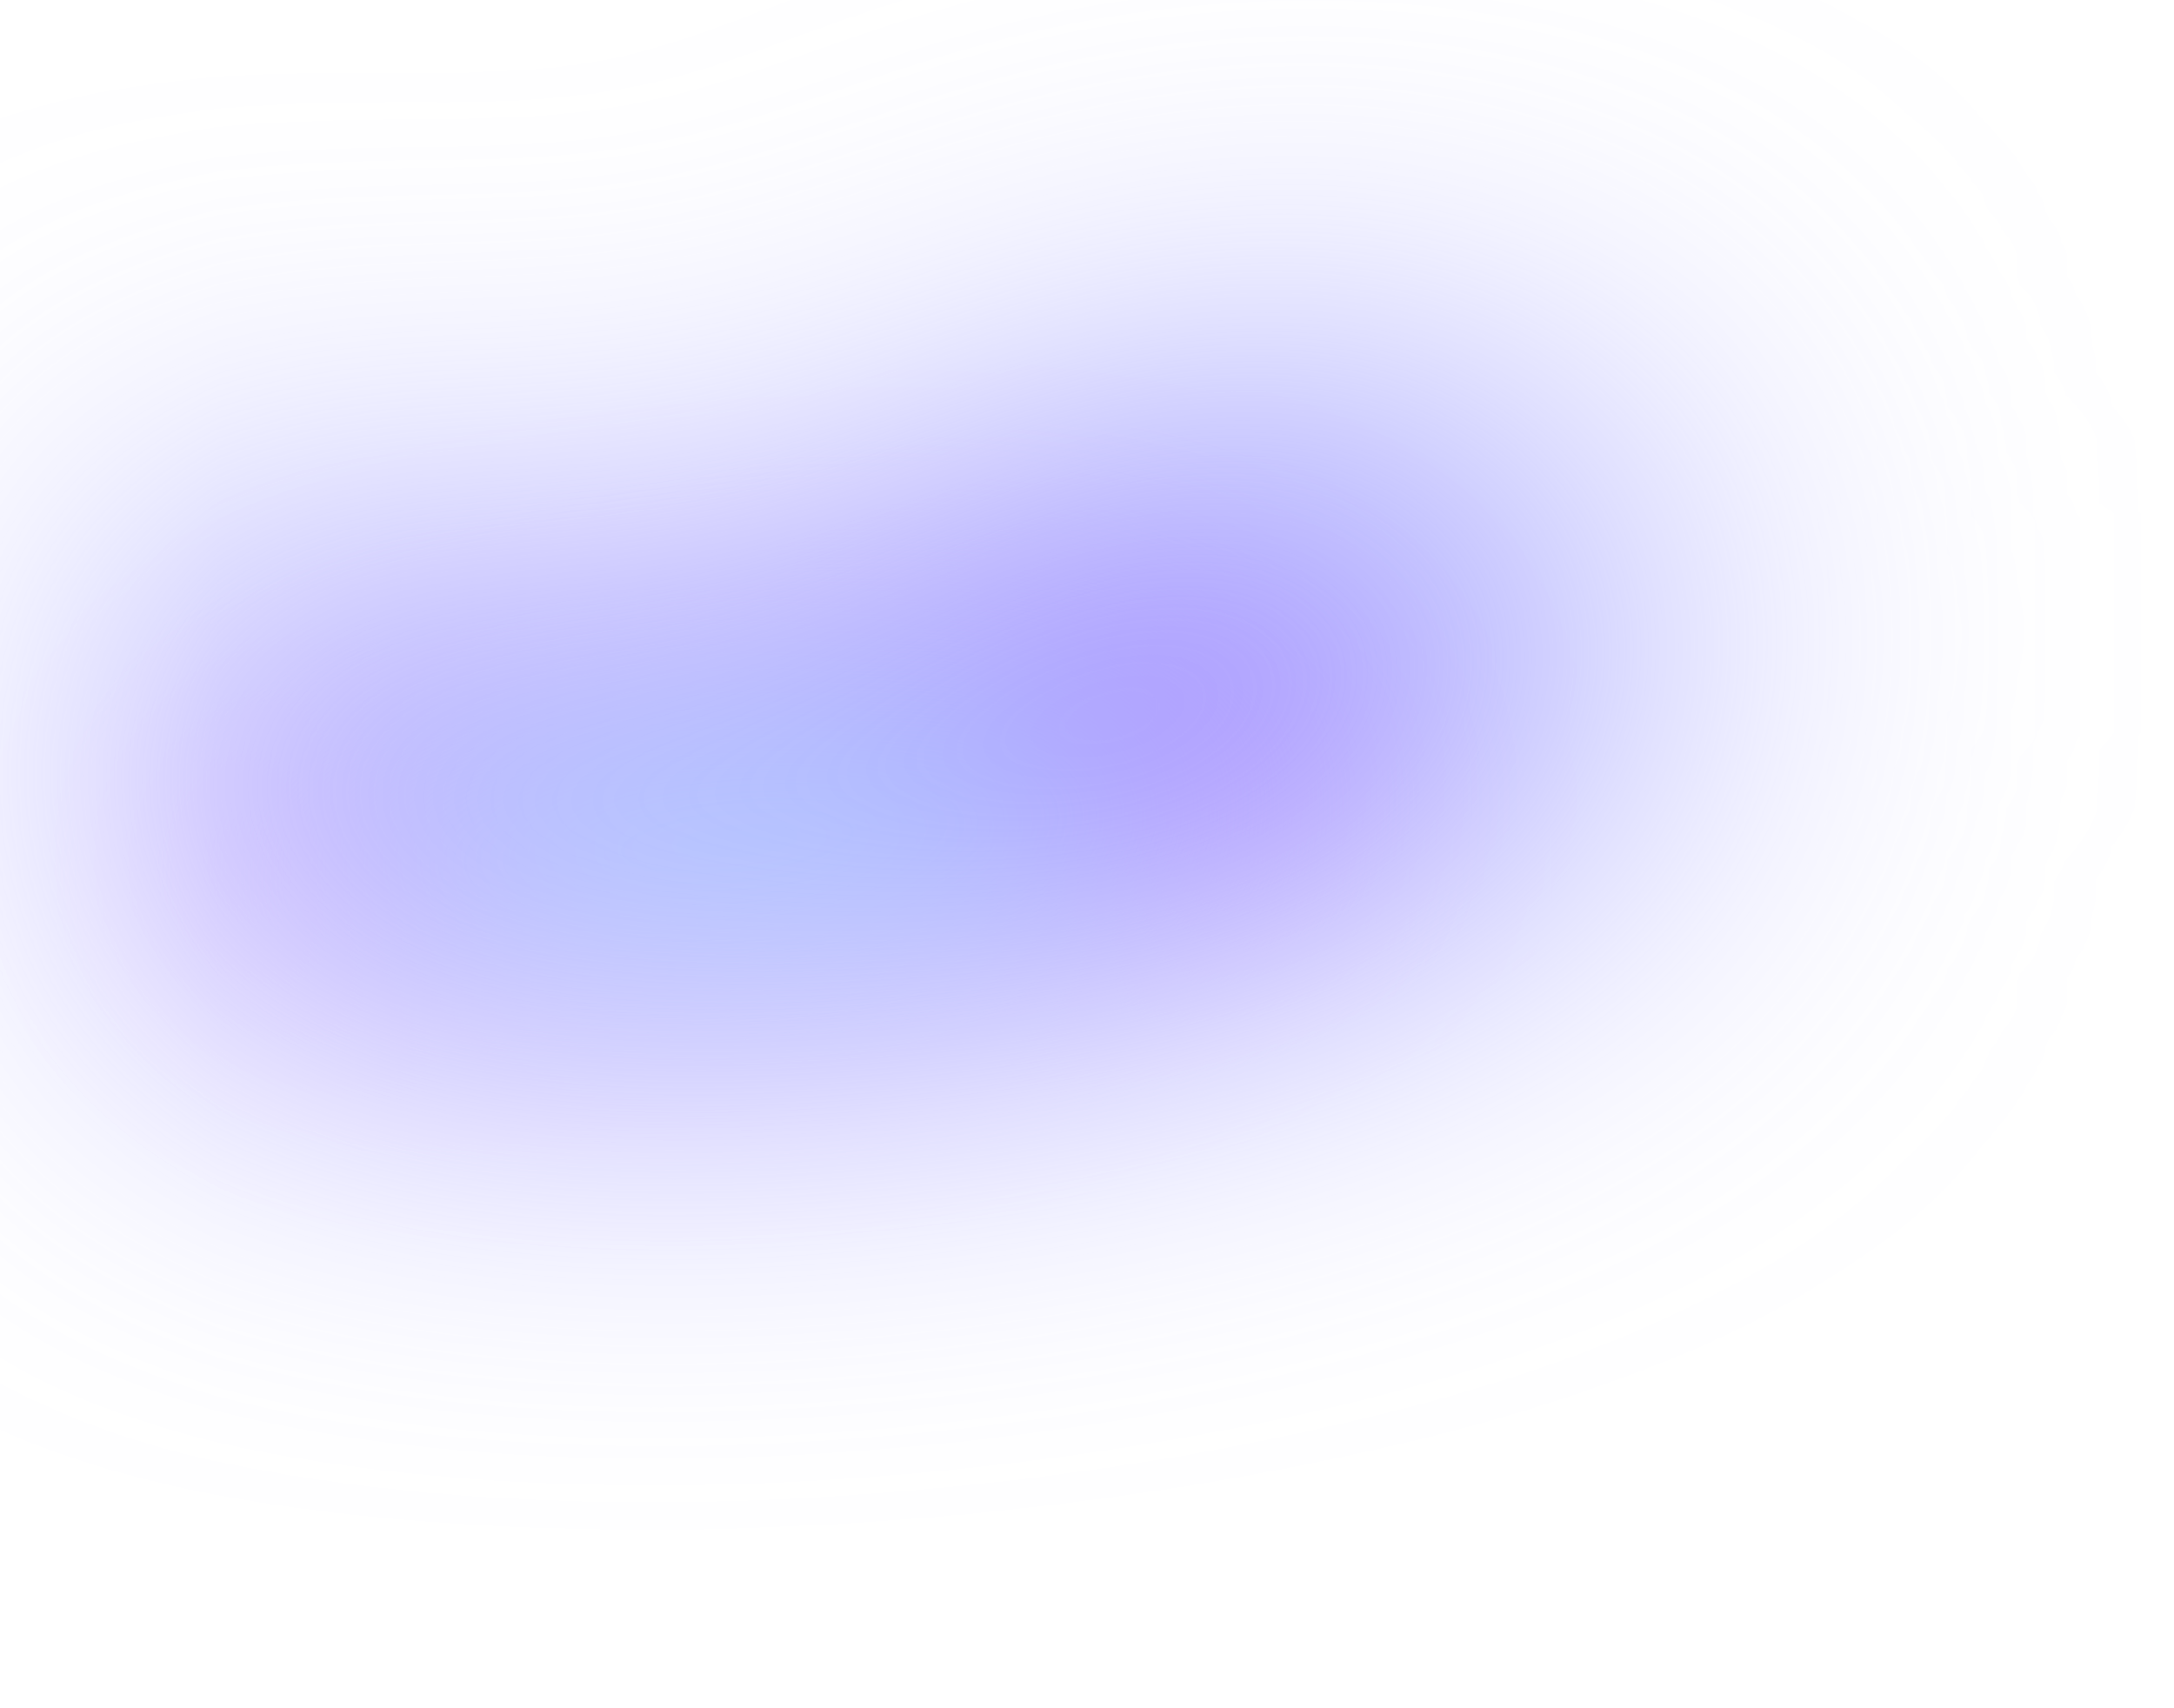
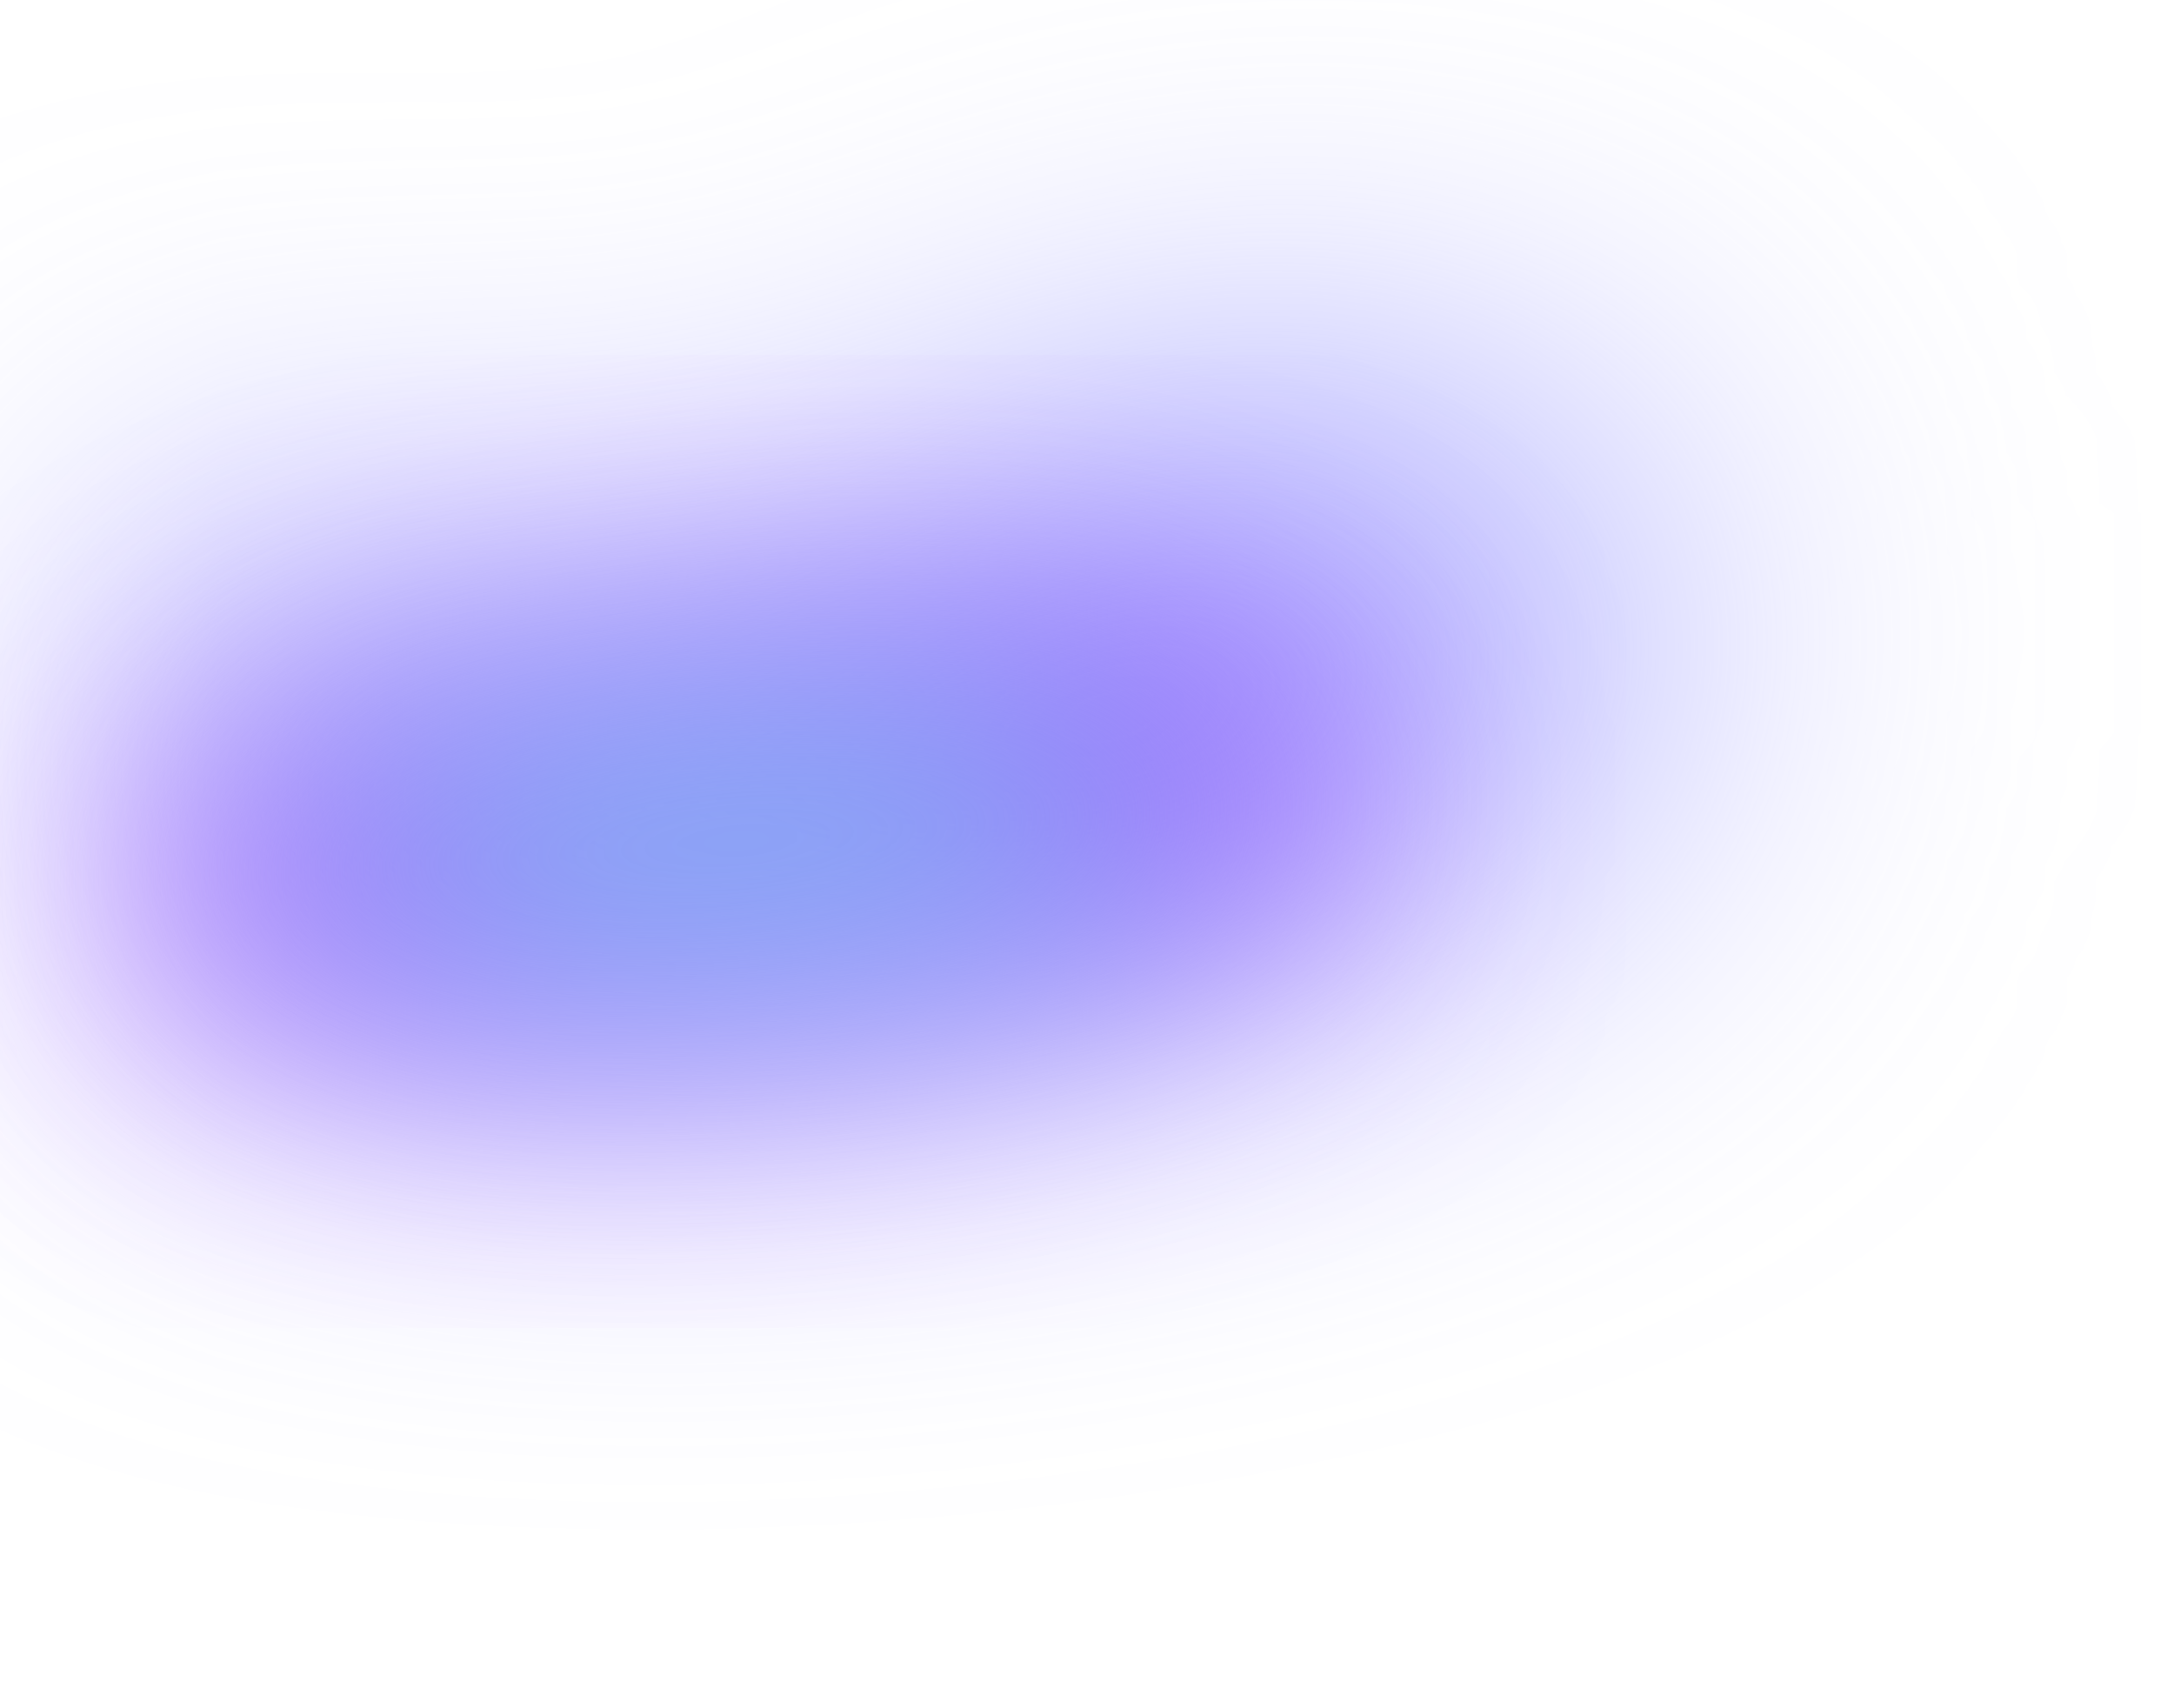
- <svg xmlns="http://www.w3.org/2000/svg" width="1109" height="871" viewBox="0 0 1109 871" fill="none">
-   <g filter="url(#filter0_f)">
-     <path d="M502.067 276.159C356.924 362.901 249.047 340.377 213.252 318.273C108.664 283.25 60.849 320.197 50.015 343.049C20.088 411.468 59.403 537.556 456.083 494.551C852.763 451.547 857.68 322.086 810.554 262.731C768.201 231.064 647.21 189.417 502.067 276.159Z" fill="#7C7CFF" />
+ <svg xmlns="http://www.w3.org/2000/svg" fill="none" height="871" viewBox="0 0 1109 871" width="1109">
+   <filter id="a" color-interpolation-filters="sRGB" filterUnits="userSpaceOnUse" height="1013.1" width="1334.26" x="-226.153" y="-142.452">
+     <feFlood flood-opacity="0" result="BackgroundImageFix" />
+     <feBlend in="SourceGraphic" in2="BackgroundImageFix" mode="normal" result="shape" />
+     <feGaussianBlur result="effect1_foregroundBlur" stdDeviation="125" />
+   </filter>
+   <filter id="b" color-interpolation-filters="sRGB" filterUnits="userSpaceOnUse" height="496.007" width="906.359" x="-77.027" y="181.049">
+     <feFlood flood-opacity="0" result="BackgroundImageFix" />
+     <feBlend in="SourceGraphic" in2="BackgroundImageFix" mode="normal" result="shape" />
+     <feGaussianBlur result="effect1_foregroundBlur" stdDeviation="75" />
+   </filter>
+   <g filter="url(#a)">
+     <path d="m502.067 276.159c-145.143 86.742-253.02 64.218-288.815 42.114-104.588-35.023-152.403 1.924-163.237 24.776-29.927 68.419 9.389 194.507 406.068 151.502 396.68-43.004 401.597-172.465 354.471-231.82-42.353-31.667-163.344-73.314-308.487 13.428z" fill="#7c7cff" />
  </g>
-   <g style="mix-blend-mode:overlay" filter="url(#filter1_f)">
-     <ellipse rx="83.353" ry="280.797" transform="matrix(-0.344165 0.938909 -0.999067 0.0431774 376.153 429.053)" fill="#77E3EF" />
-     <ellipse rx="83.353" ry="280.797" transform="matrix(-0.344165 0.938909 -0.999067 0.0431774 376.153 429.053)" stroke="#9E00FF" stroke-width="40" />
+   <g filter="url(#b)">
+     <ellipse fill="#77e3ef" rx="83.353" ry="280.797" transform="matrix(-.344165 .938909 -.999067 .0431774 376.153 429.053)" />
+     <ellipse rx="83.353" ry="280.797" stroke="#9e00ff" stroke-width="40" transform="matrix(-.344165 .938909 -.999067 .0431774 376.153 429.053)" />
  </g>
-   <defs>
-     <filter id="filter0_f" x="-226.153" y="-142.452" width="1334.26" height="1013.1" filterUnits="userSpaceOnUse" color-interpolation-filters="sRGB">
-       <feFlood flood-opacity="0" result="BackgroundImageFix" />
-       <feBlend mode="normal" in="SourceGraphic" in2="BackgroundImageFix" result="shape" />
-       <feGaussianBlur stdDeviation="125" result="effect1_foregroundBlur" />
-     </filter>
-     <filter id="filter1_f" x="-77.027" y="181.049" width="906.359" height="496.007" filterUnits="userSpaceOnUse" color-interpolation-filters="sRGB">
-       <feFlood flood-opacity="0" result="BackgroundImageFix" />
-       <feBlend mode="normal" in="SourceGraphic" in2="BackgroundImageFix" result="shape" />
-       <feGaussianBlur stdDeviation="75" result="effect1_foregroundBlur" />
-     </filter>
-   </defs>
</svg>
